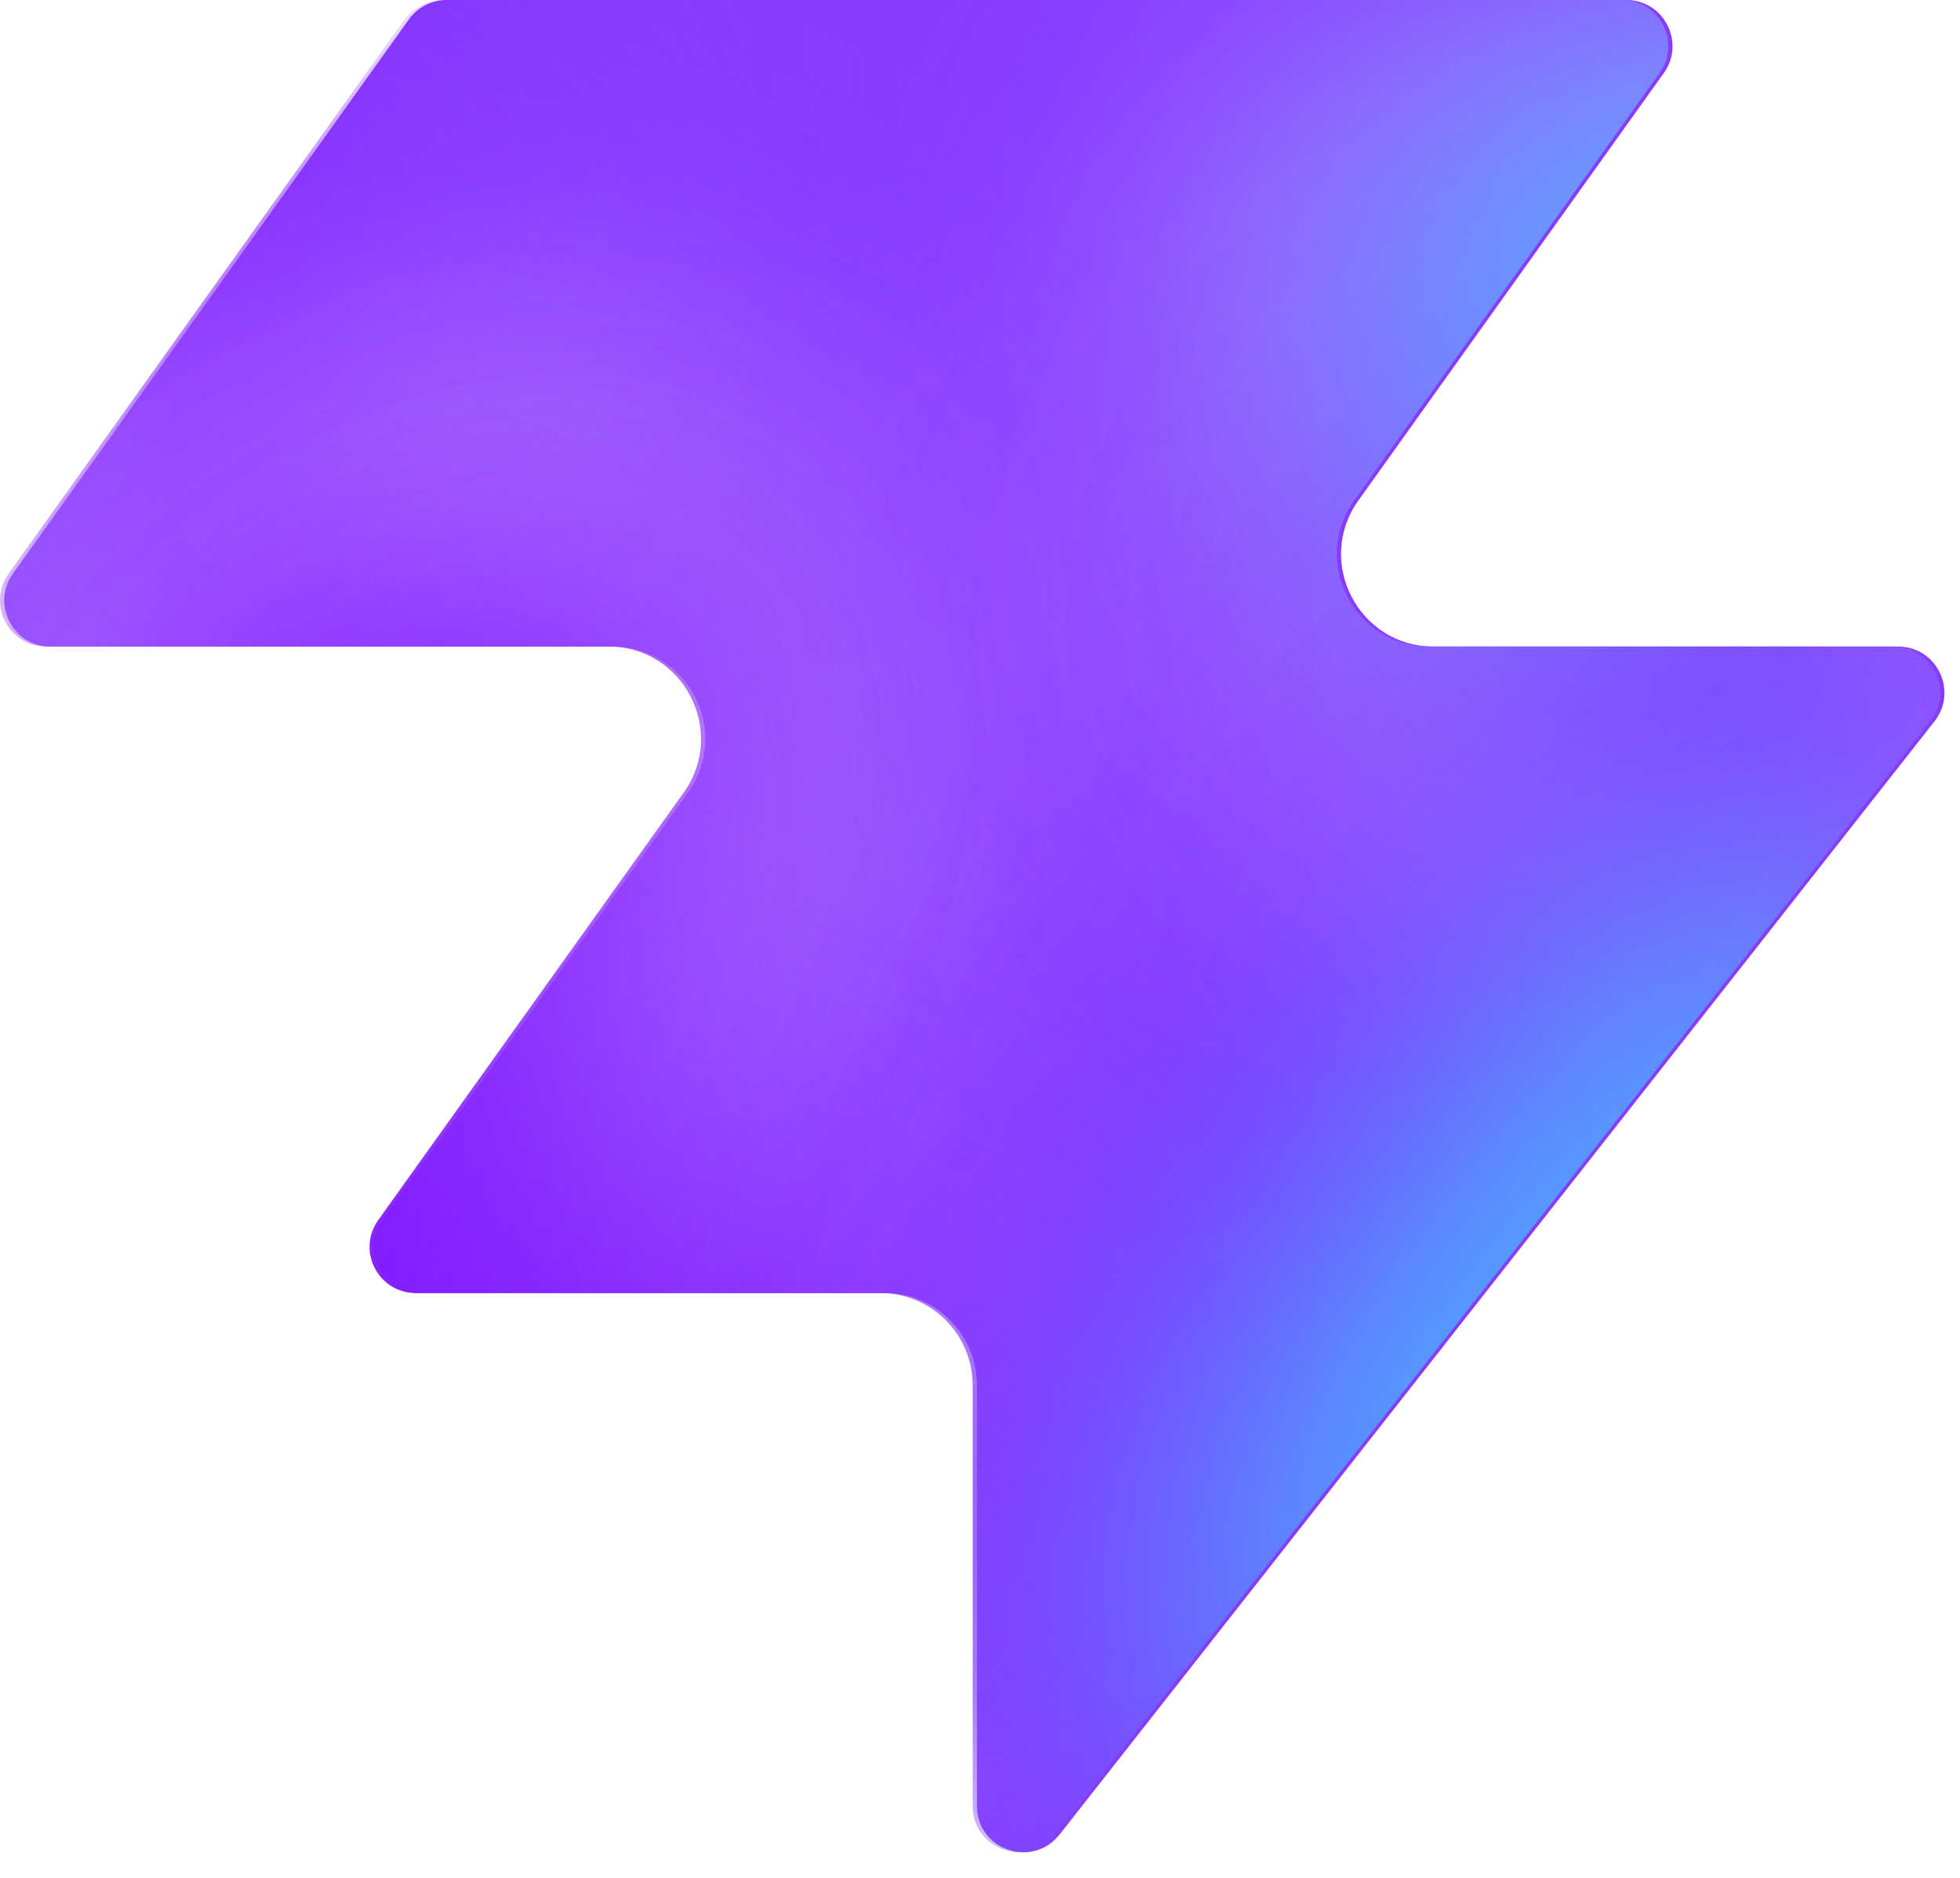
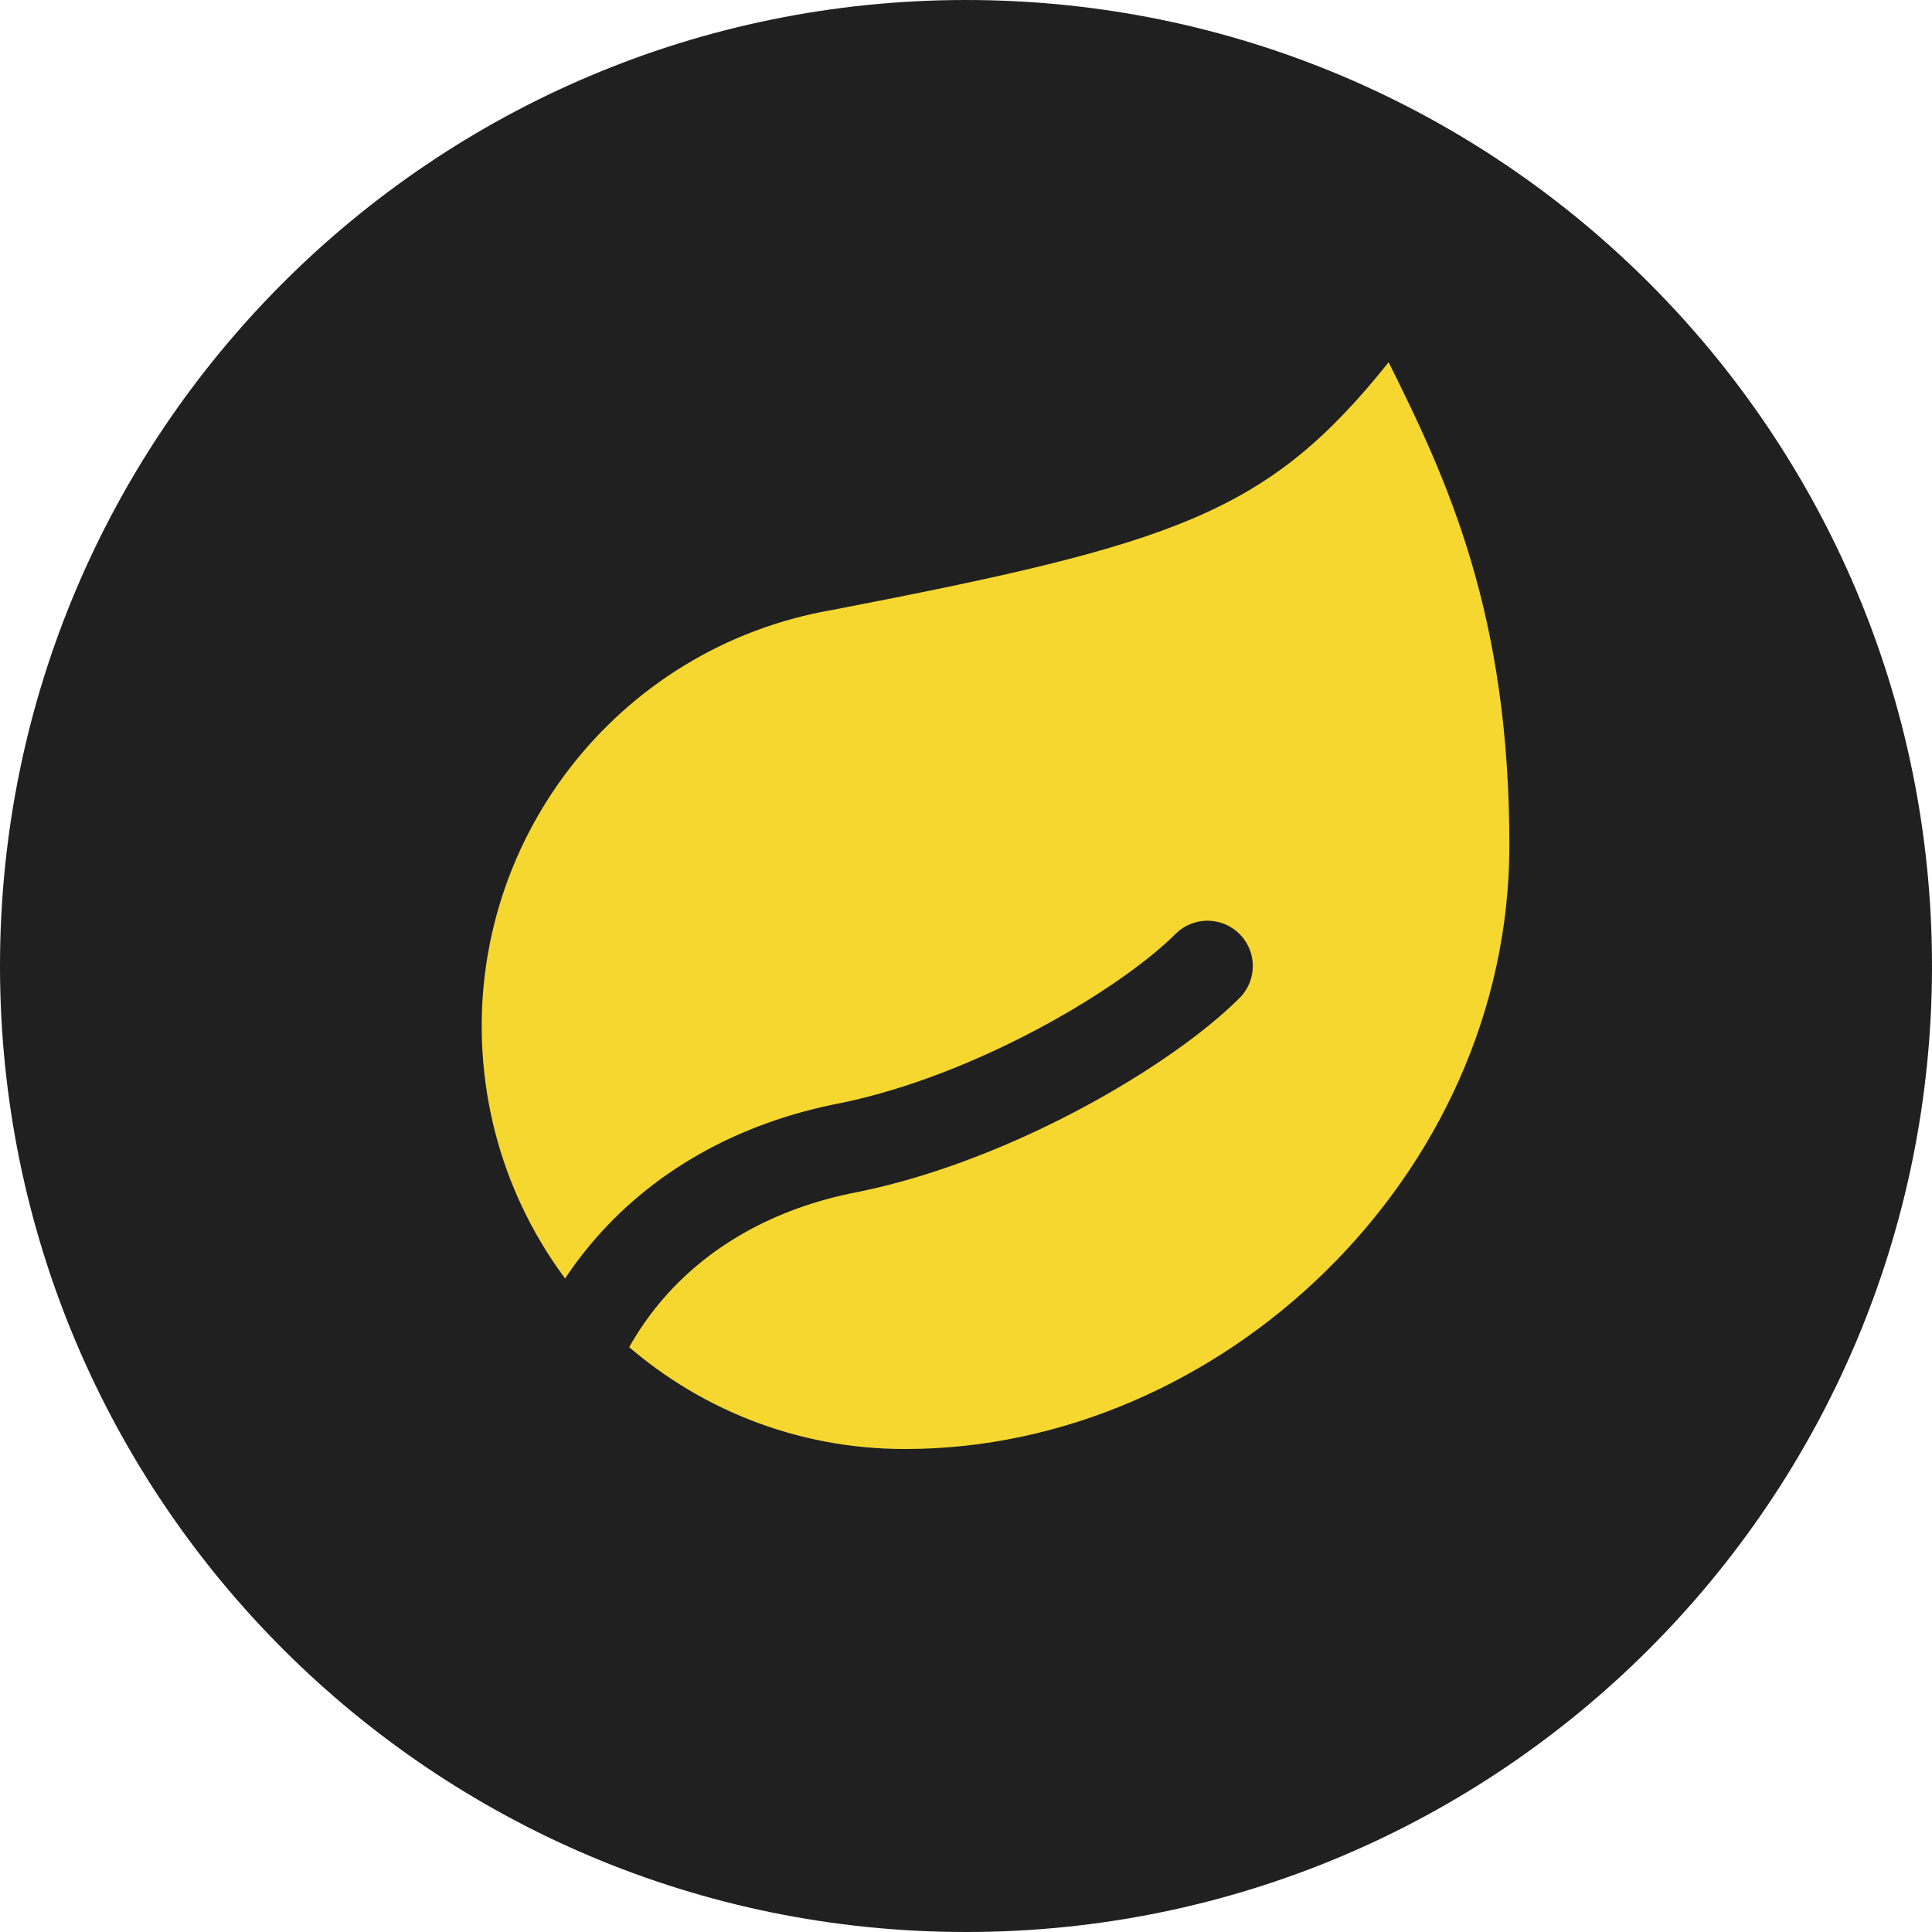
- <svg xmlns="http://www.w3.org/2000/svg" width="48" height="46" fill="none" viewBox="0 0 48 46">
-   <path fill="#863bff" d="M25.946 44.938c-.664.845-2.021.375-2.021-.698V33.937a2.26 2.26 0 0 0-2.262-2.262H10.287c-.92 0-1.456-1.04-.92-1.788l7.48-10.471c1.07-1.497 0-3.578-1.842-3.578H1.237c-.92 0-1.456-1.04-.92-1.788L10.013.474c.214-.297.556-.474.92-.474h28.894c.92 0 1.456 1.04.92 1.788l-7.48 10.471c-1.07 1.498 0 3.579 1.842 3.579h11.377c.943 0 1.473 1.088.89 1.83L25.947 44.94z" style="fill:#863bff;fill:color(display-p3 .525 .23 1);fill-opacity:1" />
-   <mask id="a" width="48" height="46" x="0" y="0" maskUnits="userSpaceOnUse" style="mask-type:alpha">
-     <path fill="#000" d="M25.842 44.938c-.664.844-2.021.375-2.021-.698V33.937a2.26 2.26 0 0 0-2.262-2.262H10.183c-.92 0-1.456-1.04-.92-1.788l7.48-10.471c1.07-1.498 0-3.579-1.842-3.579H1.133c-.92 0-1.456-1.04-.92-1.787L9.91.473c.214-.297.556-.474.92-.474h28.894c.92 0 1.456 1.04.92 1.788l-7.48 10.471c-1.07 1.498 0 3.578 1.842 3.578h11.377c.943 0 1.473 1.088.89 1.832L25.843 44.94z" style="fill:#000;fill-opacity:1" />
-   </mask>
-   <g mask="url(#a)">
-     <g filter="url(#b)">
-       <ellipse cx="5.508" cy="14.704" fill="#ede6ff" rx="5.508" ry="14.704" style="fill:#ede6ff;fill:color(display-p3 .927 .903 1);fill-opacity:1" transform="matrix(.00324 1 1 -.00324 -4.47 31.516)" />
-     </g>
-     <g filter="url(#c)">
-       <ellipse cx="10.399" cy="29.851" fill="#ede6ff" rx="10.399" ry="29.851" style="fill:#ede6ff;fill:color(display-p3 .927 .903 1);fill-opacity:1" transform="matrix(.00324 1 1 -.00324 -39.328 7.883)" />
-     </g>
-     <g filter="url(#d)">
-       <ellipse cx="5.508" cy="30.487" fill="#7e14ff" rx="5.508" ry="30.487" style="fill:#7e14ff;fill:color(display-p3 .492 .077 1);fill-opacity:1" transform="rotate(89.814 -25.913 -14.639)scale(1 -1)" />
-     </g>
-     <g filter="url(#e)">
-       <ellipse cx="5.508" cy="30.599" fill="#7e14ff" rx="5.508" ry="30.599" style="fill:#7e14ff;fill:color(display-p3 .492 .077 1);fill-opacity:1" transform="rotate(89.814 -32.644 -3.334)scale(1 -1)" />
-     </g>
-     <g filter="url(#f)">
-       <ellipse cx="5.508" cy="30.599" fill="#7e14ff" rx="5.508" ry="30.599" style="fill:#7e14ff;fill:color(display-p3 .492 .077 1);fill-opacity:1" transform="matrix(.00324 1 1 -.00324 -34.34 30.47)" />
-     </g>
-     <g filter="url(#g)">
-       <ellipse cx="14.072" cy="22.078" fill="#ede6ff" rx="14.072" ry="22.078" style="fill:#ede6ff;fill:color(display-p3 .927 .903 1);fill-opacity:1" transform="rotate(93.35 24.506 48.493)scale(-1 1)" />
-     </g>
-     <g filter="url(#h)">
-       <ellipse cx="3.47" cy="21.501" fill="#7e14ff" rx="3.47" ry="21.501" style="fill:#7e14ff;fill:color(display-p3 .492 .077 1);fill-opacity:1" transform="rotate(89.009 28.708 47.59)scale(-1 1)" />
-     </g>
-     <g filter="url(#i)">
-       <ellipse cx="3.47" cy="21.501" fill="#7e14ff" rx="3.47" ry="21.501" style="fill:#7e14ff;fill:color(display-p3 .492 .077 1);fill-opacity:1" transform="rotate(89.009 28.708 47.59)scale(-1 1)" />
-     </g>
-     <g filter="url(#j)">
-       <ellipse cx=".387" cy="8.972" fill="#7e14ff" rx="4.407" ry="29.108" style="fill:#7e14ff;fill:color(display-p3 .492 .077 1);fill-opacity:1" transform="rotate(39.51 .387 8.972)" />
-     </g>
-     <g filter="url(#k)">
-       <ellipse cx="47.523" cy="-6.092" fill="#7e14ff" rx="4.407" ry="29.108" style="fill:#7e14ff;fill:color(display-p3 .492 .077 1);fill-opacity:1" transform="rotate(37.892 47.523 -6.092)" />
-     </g>
-     <g filter="url(#l)">
-       <ellipse cx="41.412" cy="6.333" fill="#47bfff" rx="5.971" ry="9.665" style="fill:#47bfff;fill:color(display-p3 .28 .748 1);fill-opacity:1" transform="rotate(37.892 41.412 6.333)" />
-     </g>
-     <g filter="url(#m)">
-       <ellipse cx="-1.879" cy="38.332" fill="#7e14ff" rx="4.407" ry="29.108" style="fill:#7e14ff;fill:color(display-p3 .492 .077 1);fill-opacity:1" transform="rotate(37.892 -1.88 38.332)" />
-     </g>
-     <g filter="url(#n)">
-       <ellipse cx="-1.879" cy="38.332" fill="#7e14ff" rx="4.407" ry="29.108" style="fill:#7e14ff;fill:color(display-p3 .492 .077 1);fill-opacity:1" transform="rotate(37.892 -1.88 38.332)" />
-     </g>
-     <g filter="url(#o)">
-       <ellipse cx="35.651" cy="29.907" fill="#7e14ff" rx="4.407" ry="29.108" style="fill:#7e14ff;fill:color(display-p3 .492 .077 1);fill-opacity:1" transform="rotate(37.892 35.651 29.907)" />
-     </g>
-     <g filter="url(#p)">
-       <ellipse cx="38.418" cy="32.4" fill="#47bfff" rx="5.971" ry="15.297" style="fill:#47bfff;fill:color(display-p3 .28 .748 1);fill-opacity:1" transform="rotate(37.892 38.418 32.4)" />
-     </g>
-   </g>
-   <defs>
-     <filter id="b" width="60.045" height="41.654" x="-19.77" y="16.149" color-interpolation-filters="sRGB" filterUnits="userSpaceOnUse">
-       <feFlood flood-opacity="0" result="BackgroundImageFix" />
-       <feBlend in="SourceGraphic" in2="BackgroundImageFix" result="shape" />
-       <feGaussianBlur result="effect1_foregroundBlur_2002_17158" stdDeviation="7.659" />
-     </filter>
-     <filter id="c" width="90.34" height="51.437" x="-54.613" y="-7.533" color-interpolation-filters="sRGB" filterUnits="userSpaceOnUse">
-       <feFlood flood-opacity="0" result="BackgroundImageFix" />
-       <feBlend in="SourceGraphic" in2="BackgroundImageFix" result="shape" />
-       <feGaussianBlur result="effect1_foregroundBlur_2002_17158" stdDeviation="7.659" />
-     </filter>
-     <filter id="d" width="79.355" height="29.4" x="-49.64" y="2.03" color-interpolation-filters="sRGB" filterUnits="userSpaceOnUse">
-       <feFlood flood-opacity="0" result="BackgroundImageFix" />
-       <feBlend in="SourceGraphic" in2="BackgroundImageFix" result="shape" />
-       <feGaussianBlur result="effect1_foregroundBlur_2002_17158" stdDeviation="4.596" />
-     </filter>
-     <filter id="e" width="79.579" height="29.4" x="-45.045" y="20.029" color-interpolation-filters="sRGB" filterUnits="userSpaceOnUse">
-       <feFlood flood-opacity="0" result="BackgroundImageFix" />
-       <feBlend in="SourceGraphic" in2="BackgroundImageFix" result="shape" />
-       <feGaussianBlur result="effect1_foregroundBlur_2002_17158" stdDeviation="4.596" />
-     </filter>
-     <filter id="f" width="79.579" height="29.4" x="-43.513" y="21.178" color-interpolation-filters="sRGB" filterUnits="userSpaceOnUse">
-       <feFlood flood-opacity="0" result="BackgroundImageFix" />
-       <feBlend in="SourceGraphic" in2="BackgroundImageFix" result="shape" />
-       <feGaussianBlur result="effect1_foregroundBlur_2002_17158" stdDeviation="4.596" />
-     </filter>
-     <filter id="g" width="74.749" height="58.852" x="15.756" y="-17.901" color-interpolation-filters="sRGB" filterUnits="userSpaceOnUse">
-       <feFlood flood-opacity="0" result="BackgroundImageFix" />
-       <feBlend in="SourceGraphic" in2="BackgroundImageFix" result="shape" />
-       <feGaussianBlur result="effect1_foregroundBlur_2002_17158" stdDeviation="7.659" />
-     </filter>
-     <filter id="h" width="61.377" height="25.362" x="23.548" y="2.284" color-interpolation-filters="sRGB" filterUnits="userSpaceOnUse">
-       <feFlood flood-opacity="0" result="BackgroundImageFix" />
-       <feBlend in="SourceGraphic" in2="BackgroundImageFix" result="shape" />
-       <feGaussianBlur result="effect1_foregroundBlur_2002_17158" stdDeviation="4.596" />
-     </filter>
-     <filter id="i" width="61.377" height="25.362" x="23.548" y="2.284" color-interpolation-filters="sRGB" filterUnits="userSpaceOnUse">
-       <feFlood flood-opacity="0" result="BackgroundImageFix" />
-       <feBlend in="SourceGraphic" in2="BackgroundImageFix" result="shape" />
-       <feGaussianBlur result="effect1_foregroundBlur_2002_17158" stdDeviation="4.596" />
-     </filter>
-     <filter id="j" width="56.045" height="63.649" x="-27.636" y="-22.853" color-interpolation-filters="sRGB" filterUnits="userSpaceOnUse">
-       <feFlood flood-opacity="0" result="BackgroundImageFix" />
-       <feBlend in="SourceGraphic" in2="BackgroundImageFix" result="shape" />
-       <feGaussianBlur result="effect1_foregroundBlur_2002_17158" stdDeviation="4.596" />
-     </filter>
-     <filter id="k" width="54.814" height="64.646" x="20.116" y="-38.415" color-interpolation-filters="sRGB" filterUnits="userSpaceOnUse">
-       <feFlood flood-opacity="0" result="BackgroundImageFix" />
-       <feBlend in="SourceGraphic" in2="BackgroundImageFix" result="shape" />
-       <feGaussianBlur result="effect1_foregroundBlur_2002_17158" stdDeviation="4.596" />
-     </filter>
-     <filter id="l" width="33.541" height="35.313" x="24.641" y="-11.323" color-interpolation-filters="sRGB" filterUnits="userSpaceOnUse">
-       <feFlood flood-opacity="0" result="BackgroundImageFix" />
-       <feBlend in="SourceGraphic" in2="BackgroundImageFix" result="shape" />
-       <feGaussianBlur result="effect1_foregroundBlur_2002_17158" stdDeviation="4.596" />
-     </filter>
-     <filter id="m" width="54.814" height="64.646" x="-29.286" y="6.009" color-interpolation-filters="sRGB" filterUnits="userSpaceOnUse">
-       <feFlood flood-opacity="0" result="BackgroundImageFix" />
-       <feBlend in="SourceGraphic" in2="BackgroundImageFix" result="shape" />
-       <feGaussianBlur result="effect1_foregroundBlur_2002_17158" stdDeviation="4.596" />
-     </filter>
-     <filter id="n" width="54.814" height="64.646" x="-29.286" y="6.009" color-interpolation-filters="sRGB" filterUnits="userSpaceOnUse">
-       <feFlood flood-opacity="0" result="BackgroundImageFix" />
-       <feBlend in="SourceGraphic" in2="BackgroundImageFix" result="shape" />
-       <feGaussianBlur result="effect1_foregroundBlur_2002_17158" stdDeviation="4.596" />
-     </filter>
-     <filter id="o" width="54.814" height="64.646" x="8.244" y="-2.416" color-interpolation-filters="sRGB" filterUnits="userSpaceOnUse">
-       <feFlood flood-opacity="0" result="BackgroundImageFix" />
-       <feBlend in="SourceGraphic" in2="BackgroundImageFix" result="shape" />
-       <feGaussianBlur result="effect1_foregroundBlur_2002_17158" stdDeviation="4.596" />
-     </filter>
-     <filter id="p" width="39.409" height="43.623" x="18.713" y="10.588" color-interpolation-filters="sRGB" filterUnits="userSpaceOnUse">
-       <feFlood flood-opacity="0" result="BackgroundImageFix" />
-       <feBlend in="SourceGraphic" in2="BackgroundImageFix" result="shape" />
-       <feGaussianBlur result="effect1_foregroundBlur_2002_17158" stdDeviation="4.596" />
-     </filter>
-   </defs>
+ <svg xmlns="http://www.w3.org/2000/svg" viewBox="0 0 32 32">
+   <circle cx="16" cy="16" r="16" fill="#202020" />
+   <path fill="#f5d730" d="M15 24a7 7 0 0 1-1.2-13.9C19.5 9 21 8.5 23 6c1 2 2 4.2 2 8 0 5.5-4.8 10-10 10Z" />
+   <path fill="none" stroke="#202020" stroke-linecap="round" stroke-width="1.5" d="M9 25c0-3 1.9-5.4 5.1-6 2.4-.5 4.9-2 5.9-3" />
</svg>
